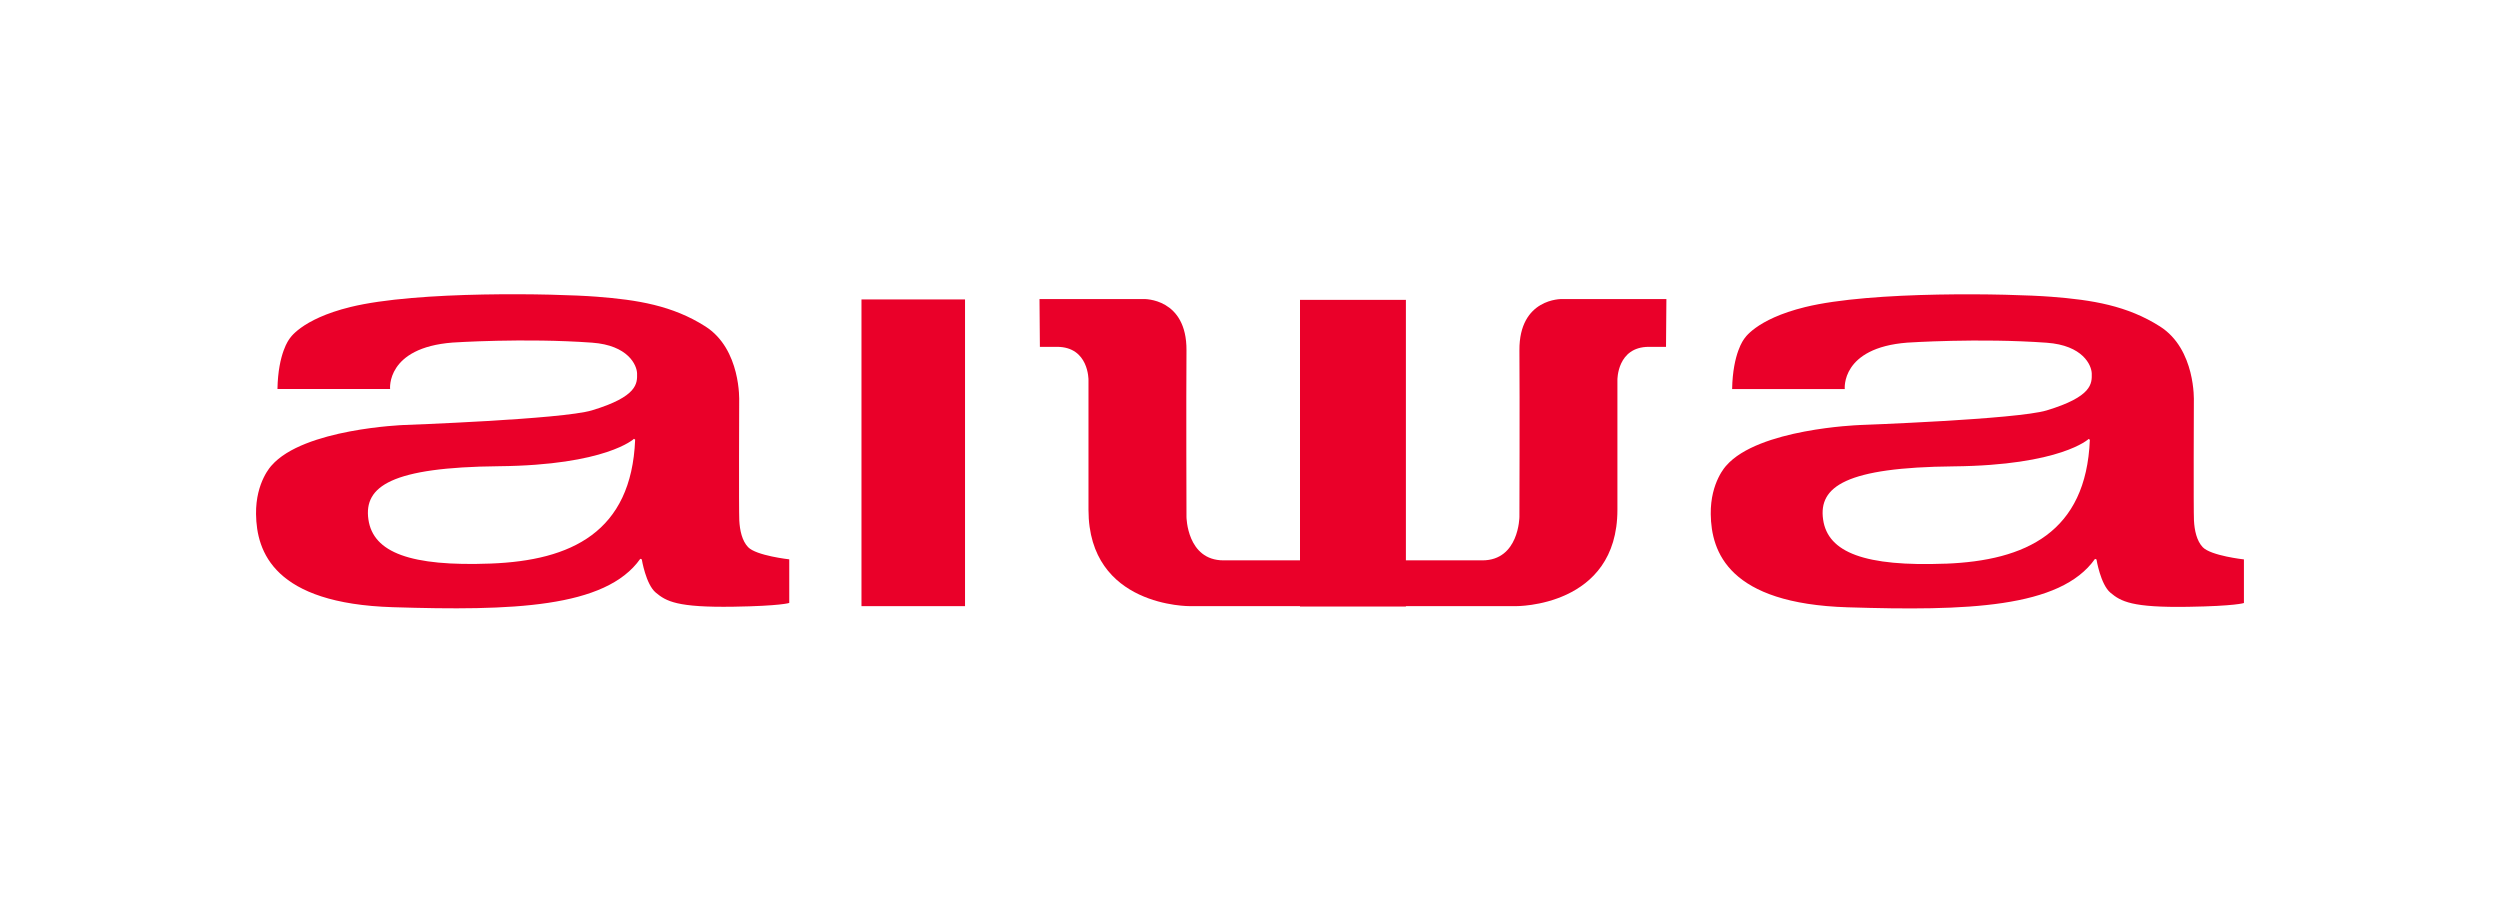
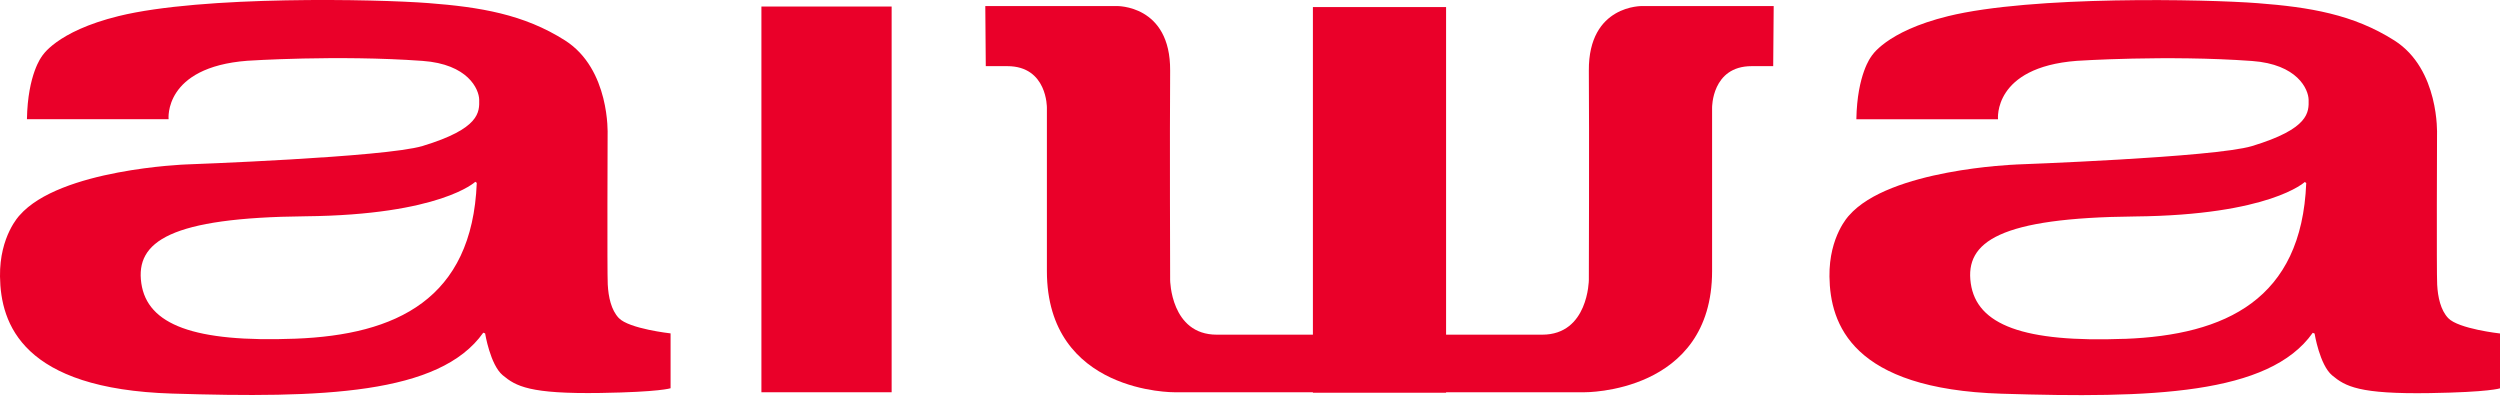
- <svg xmlns="http://www.w3.org/2000/svg" id="AIWA" viewBox="0 0 712 257.08">
+ <svg xmlns="http://www.w3.org/2000/svg" id="AIWA" viewBox="0 0 566.15 89.48">
  <defs>
    <style>
      .cls-1 {
        fill: #ea0029;
      }
    </style>
  </defs>
-   <path class="cls-1" d="M115.03,121.04s-28.56,1.05-37.69,11.54c0,0-4.54,4.65-4.42,13.82.14,10.79,5.1,25.49,38.98,26.53,33.88,1.05,60.56.25,70.46-13.79l.42.16s1.15,7.11,3.98,9.47c2.99,2.5,6.1,4.27,22.14,4.02,13.52-.21,15.88-1.07,15.88-1.07v-12.42s-9.41-1.04-11.73-3.48c-1.72-1.81-2.35-4.76-2.5-7.61-.15-2.85-.03-34.03-.03-34.03,0,0,.59-14.72-9.65-21.23-9.33-5.93-19.25-7.55-30.94-8.45-11.69-.9-51.1-1.74-70.14,2.94-14.27,3.51-17.41,9.16-17.41,9.16,0,0-3.18,3.97-3.36,14.19h32.08s-1.22-11.76,17.82-13.23c0,0,20.42-1.36,39.7.03,10.28.74,12.77,6.39,12.82,8.79.05,2.79.22,6.54-12.86,10.49-8.44,2.55-53.53,4.17-53.53,4.17ZM139.78,160.5c-22.88.87-33.51-3.13-34.86-12.57-1.35-9.45,6.58-14.85,37.17-15.15,30.58-.3,38.47-7.81,38.47-7.81l.33.24c-1.05,26.39-18.28,34.42-41.1,35.29Z" />
-   <rect class="cls-1" x="245.35" y="85.28" width="29.49" height="87.35" />
-   <path class="cls-1" d="M444.87,85.17s-12.25-.34-12.14,14.63c.11,14.41,0,47.42,0,47.42,0,0-.11,12.37-10.55,12.37h-21.78v-74.19h-30.16v74.19h-21.78c-10.44,0-10.55-12.37-10.55-12.37,0,0-.11-33.01,0-47.42.11-14.97-12.14-14.63-12.14-14.63h-29.72l.11,13.61h4.88c9.08,0,8.96,9.42,8.96,9.42v36.98c0,27.79,28.93,27.45,28.93,27.45h31.31v.11h30.16v-.11h31.31s28.93.34,28.93-27.45v-36.98s-.11-9.42,8.96-9.42h4.88l.11-13.61h-29.72Z" />
-   <path class="cls-1" d="M529.33,121.07s-28.56,1.05-37.69,11.54c0,0-4.54,4.65-4.42,13.82.14,10.79,5.1,25.48,38.98,26.53,33.88,1.05,60.56.25,70.46-13.79l.42.16s1.15,7.11,3.97,9.47c2.99,2.5,6.1,4.28,22.14,4.02,13.52-.21,15.88-1.08,15.88-1.08v-12.42s-9.41-1.04-11.73-3.48c-1.72-1.81-2.35-4.76-2.5-7.61-.15-2.85-.03-34.03-.03-34.03,0,0,.59-14.72-9.65-21.23-9.33-5.93-19.25-7.55-30.94-8.45-11.69-.9-51.1-1.74-70.14,2.94-14.27,3.51-17.41,9.16-17.41,9.16,0,0-3.18,3.97-3.36,14.19h32.08s-1.22-11.76,17.82-13.23c0,0,20.42-1.36,39.7.03,10.29.74,12.77,6.39,12.82,8.79.05,2.79.22,6.54-12.86,10.49-8.44,2.55-53.53,4.17-53.53,4.17ZM554.08,160.53c-22.88.87-33.51-3.13-34.86-12.57-1.35-9.44,6.58-14.84,37.17-15.14,30.58-.3,38.47-7.81,38.47-7.81l.33.24c-1.05,26.39-18.28,34.42-41.1,35.29Z" />
+   <path class="cls-1" d="M42.11,37.24s-28.56,1.05-37.69,11.54C4.42,48.78-.12,53.43,0,62.6c.14,10.79,5.1,25.49,38.98,26.53,33.88,1.05,60.56.25,70.46-13.79l.42.16s1.15,7.11,3.98,9.47c2.99,2.5,6.1,4.27,22.14,4.02,13.52-.21,15.88-1.07,15.88-1.07v-12.42s-9.41-1.04-11.73-3.48c-1.72-1.81-2.35-4.76-2.5-7.61s-.03-34.03-.03-34.03c0,0,.59-14.72-9.65-21.23-9.33-5.93-19.25-7.55-30.94-8.45C85.32-.2,45.91-1.04,26.87,3.64,12.6,7.15,9.46,12.8,9.46,12.8c0,0-3.18,3.97-3.36,14.19h32.08s-1.22-11.76,17.82-13.23c0,0,20.42-1.36,39.7.03,10.28.74,12.77,6.39,12.82,8.79.05,2.79.22,6.54-12.86,10.49-8.44,2.55-53.53,4.17-53.53,4.17h-.02ZM66.86,76.7c-22.88.87-33.51-3.13-34.86-12.57-1.35-9.45,6.58-14.85,37.17-15.15,30.58-.3,38.47-7.81,38.47-7.81l.33.24c-1.05,26.39-18.28,34.42-41.1,35.29h-.01Z" />
+   <rect class="cls-1" x="172.43" y="1.48" width="29.49" height="87.35" />
+   <path class="cls-1" d="M371.95,1.37s-12.25-.34-12.14,14.63c.11,14.41,0,47.42,0,47.42,0,0-.11,12.37-10.55,12.37h-21.78V1.6h-30.16v74.19h-21.78c-10.44,0-10.55-12.37-10.55-12.37,0,0-.11-33.01,0-47.42.11-14.97-12.14-14.63-12.14-14.63h-29.72l.11,13.61h4.88c9.08,0,8.96,9.42,8.96,9.42v36.98c0,27.79,28.93,27.45,28.93,27.45h31.31v.11h30.16v-.11h31.31s28.93.34,28.93-27.45V24.4s-.11-9.42,8.96-9.42h4.88l.11-13.61h-29.72,0Z" />
+   <path class="cls-1" d="M456.41,37.27s-28.56,1.05-37.69,11.54c0,0-4.54,4.65-4.42,13.82.14,10.79,5.1,25.48,38.98,26.53s60.56.25,70.46-13.79l.42.16s1.15,7.11,3.97,9.47c2.99,2.5,6.1,4.28,22.14,4.02,13.52-.21,15.88-1.08,15.88-1.08v-12.42s-9.41-1.04-11.73-3.48c-1.72-1.81-2.35-4.76-2.5-7.61s-.03-34.03-.03-34.03c0,0,.59-14.72-9.65-21.23-9.33-5.93-19.25-7.55-30.94-8.45-11.69-.9-51.1-1.74-70.14,2.94-14.27,3.51-17.41,9.16-17.41,9.16,0,0-3.18,3.97-3.36,14.19h32.08s-1.22-11.76,17.82-13.23c0,0,20.42-1.36,39.7.03,10.29.74,12.77,6.39,12.82,8.79.05,2.79.22,6.54-12.86,10.49-8.44,2.55-53.53,4.17-53.53,4.17h0ZM481.16,76.73c-22.88.87-33.51-3.13-34.86-12.57s6.58-14.84,37.17-15.14c30.58-.3,38.47-7.81,38.47-7.81l.33.24c-1.05,26.39-18.28,34.42-41.1,35.29h-.01Z" />
</svg>
